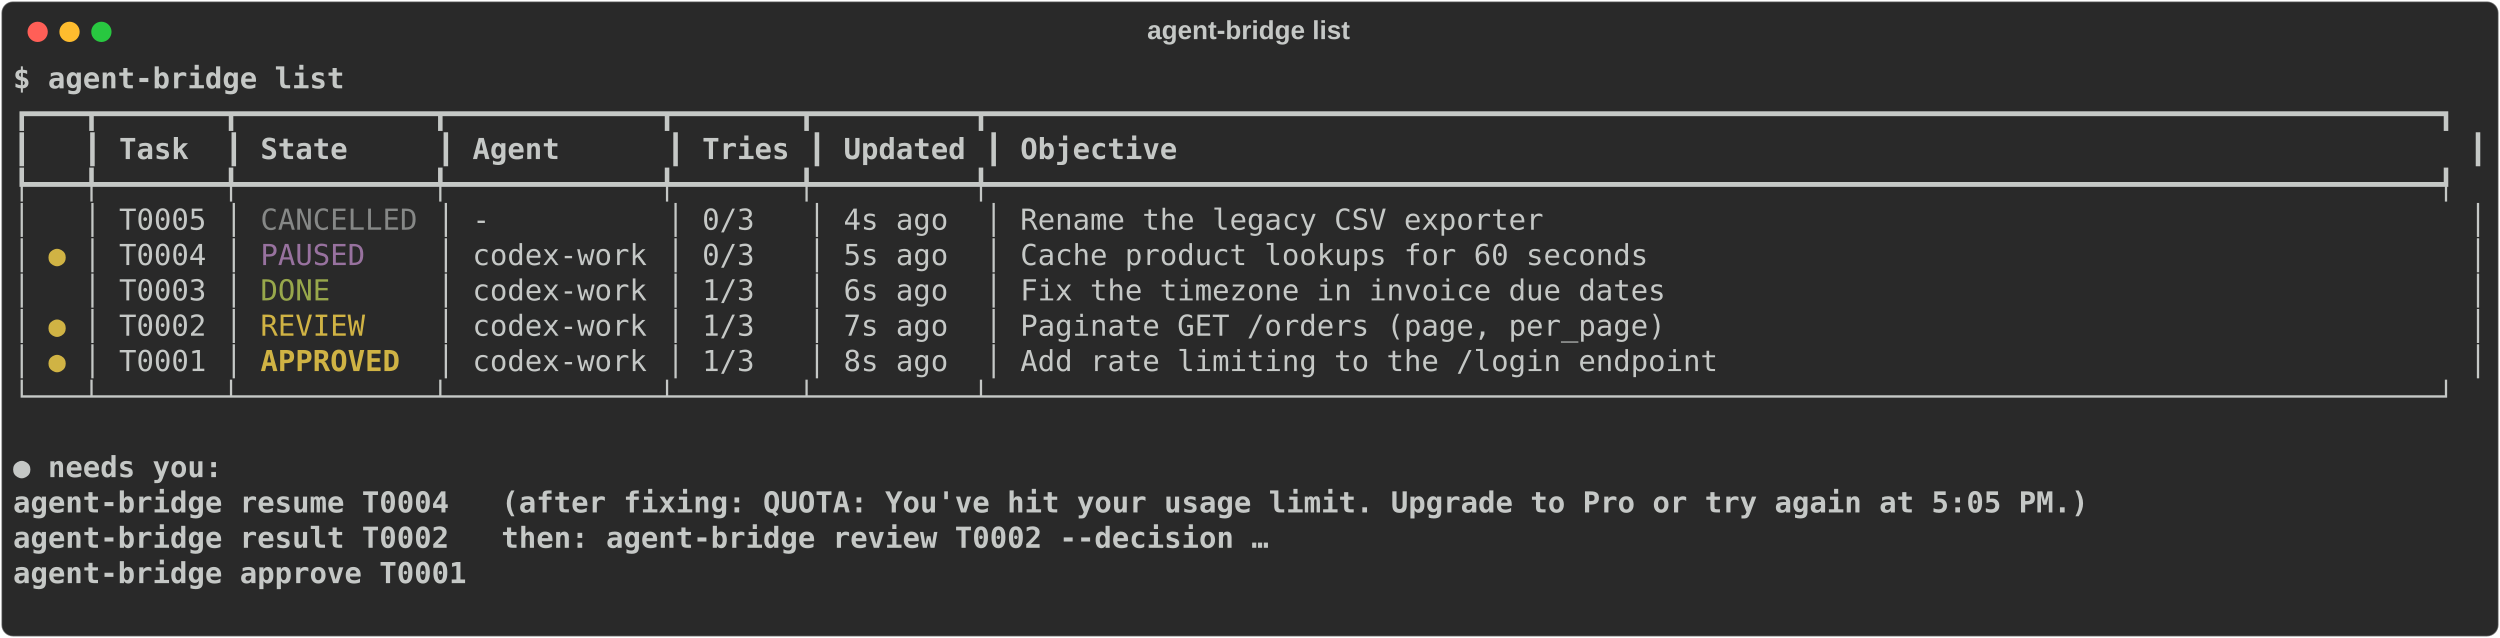
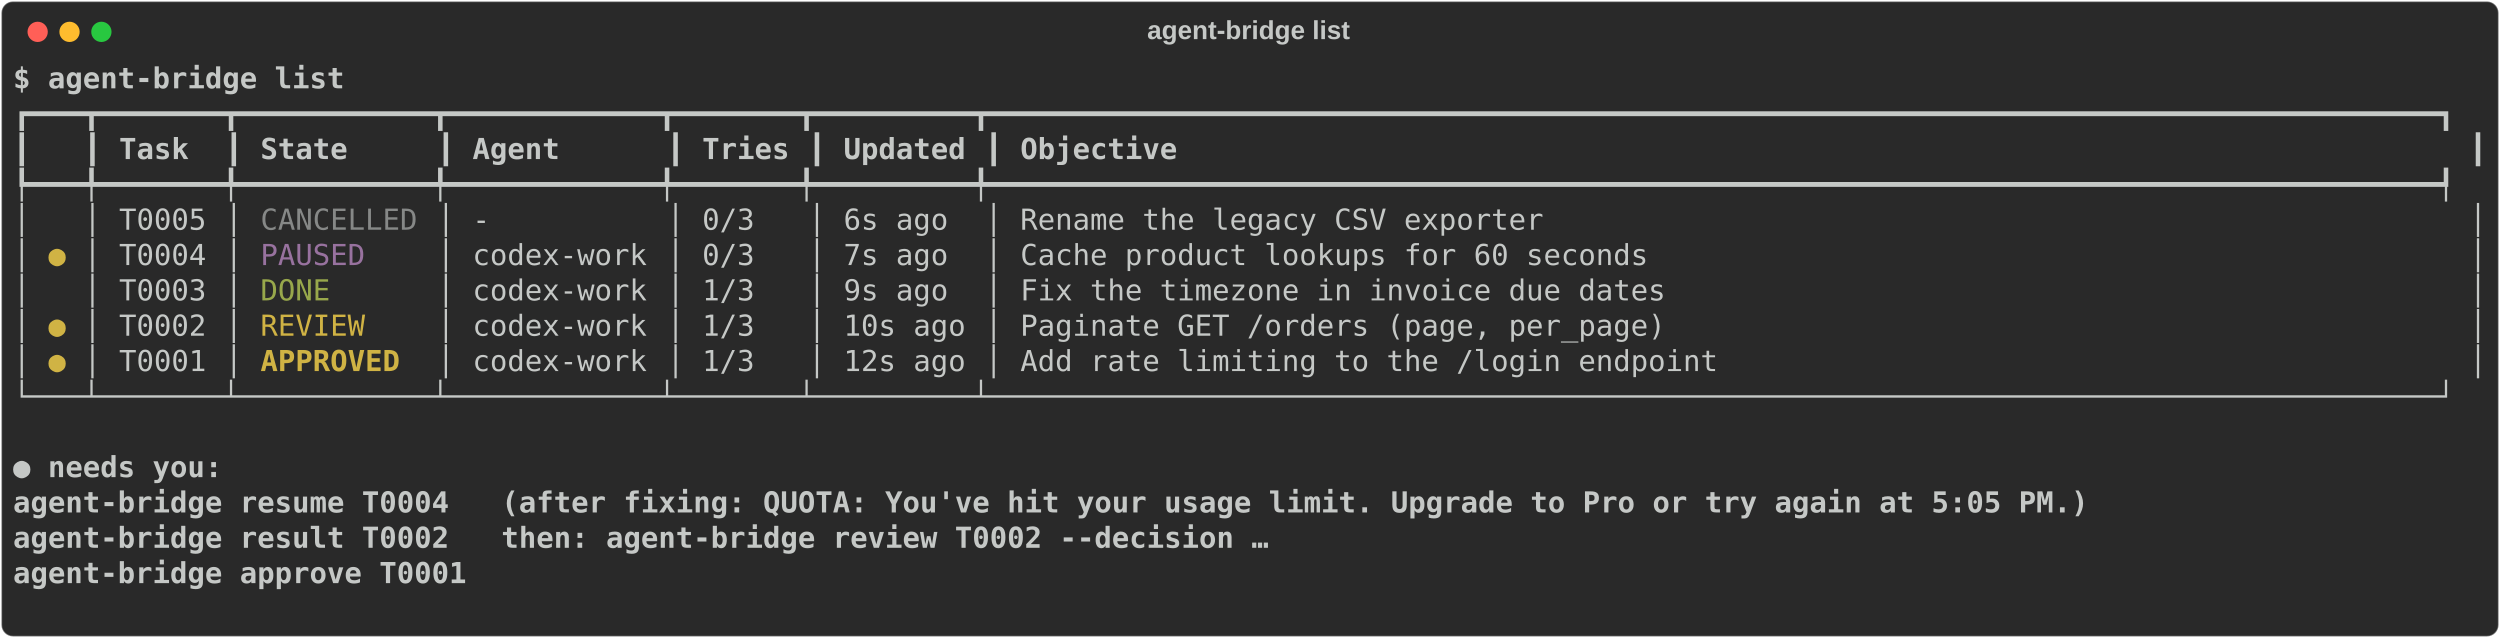
<svg xmlns="http://www.w3.org/2000/svg" class="rich-terminal" viewBox="0 0 1726 440.4">
  <style>

    @font-face {
        font-family: "Fira Code";
        src: local("FiraCode-Regular"),
                url("https://cdnjs.cloudflare.com/ajax/libs/firacode/6.2.0/woff2/FiraCode-Regular.woff2") format("woff2"),
                url("https://cdnjs.cloudflare.com/ajax/libs/firacode/6.2.0/woff/FiraCode-Regular.woff") format("woff");
        font-style: normal;
        font-weight: 400;
    }
    @font-face {
        font-family: "Fira Code";
        src: local("FiraCode-Bold"),
                url("https://cdnjs.cloudflare.com/ajax/libs/firacode/6.2.0/woff2/FiraCode-Bold.woff2") format("woff2"),
                url("https://cdnjs.cloudflare.com/ajax/libs/firacode/6.2.0/woff/FiraCode-Bold.woff") format("woff");
        font-style: bold;
        font-weight: 700;
    }

-     .terminal-3128093482-matrix {
+     .terminal-2462247750-matrix {
        font-family: Fira Code, monospace;
        font-size: 20px;
        line-height: 24.4px;
        font-variant-east-asian: full-width;
    }

-     .terminal-3128093482-title {
+     .terminal-2462247750-title {
        font-size: 18px;
        font-weight: bold;
        font-family: arial;
    }

-     .terminal-3128093482-r1 { fill: #c5c8c6;font-weight: bold }
- .terminal-3128093482-r2 { fill: #c5c8c6 }
- .terminal-3128093482-r3 { fill: #868887 }
- .terminal-3128093482-r4 { fill: #d0b344;font-weight: bold }
- .terminal-3128093482-r5 { fill: #98729f }
- .terminal-3128093482-r6 { fill: #98a84b }
- .terminal-3128093482-r7 { fill: #d0b344 }
+     .terminal-2462247750-r1 { fill: #c5c8c6;font-weight: bold }
+ .terminal-2462247750-r2 { fill: #c5c8c6 }
+ .terminal-2462247750-r3 { fill: #868887 }
+ .terminal-2462247750-r4 { fill: #d0b344;font-weight: bold }
+ .terminal-2462247750-r5 { fill: #98729f }
+ .terminal-2462247750-r6 { fill: #98a84b }
+ .terminal-2462247750-r7 { fill: #d0b344 }
    </style>
  <defs>
-     <clipPath id="terminal-3128093482-clip-terminal">
+     <clipPath id="terminal-2462247750-clip-terminal">
      <rect x="0" y="0" width="1707.0" height="389.4" />
    </clipPath>
-     <clipPath id="terminal-3128093482-line-0">
+     <clipPath id="terminal-2462247750-line-0">
      <rect x="0" y="1.5" width="1708" height="24.65" />
    </clipPath>
-     <clipPath id="terminal-3128093482-line-1">
+     <clipPath id="terminal-2462247750-line-1">
      <rect x="0" y="25.9" width="1708" height="24.65" />
    </clipPath>
-     <clipPath id="terminal-3128093482-line-2">
+     <clipPath id="terminal-2462247750-line-2">
      <rect x="0" y="50.3" width="1708" height="24.65" />
    </clipPath>
-     <clipPath id="terminal-3128093482-line-3">
+     <clipPath id="terminal-2462247750-line-3">
      <rect x="0" y="74.7" width="1708" height="24.65" />
    </clipPath>
-     <clipPath id="terminal-3128093482-line-4">
+     <clipPath id="terminal-2462247750-line-4">
      <rect x="0" y="99.1" width="1708" height="24.65" />
    </clipPath>
-     <clipPath id="terminal-3128093482-line-5">
+     <clipPath id="terminal-2462247750-line-5">
      <rect x="0" y="123.5" width="1708" height="24.65" />
    </clipPath>
-     <clipPath id="terminal-3128093482-line-6">
+     <clipPath id="terminal-2462247750-line-6">
      <rect x="0" y="147.9" width="1708" height="24.65" />
    </clipPath>
-     <clipPath id="terminal-3128093482-line-7">
+     <clipPath id="terminal-2462247750-line-7">
      <rect x="0" y="172.3" width="1708" height="24.65" />
    </clipPath>
-     <clipPath id="terminal-3128093482-line-8">
+     <clipPath id="terminal-2462247750-line-8">
      <rect x="0" y="196.7" width="1708" height="24.65" />
    </clipPath>
-     <clipPath id="terminal-3128093482-line-9">
+     <clipPath id="terminal-2462247750-line-9">
      <rect x="0" y="221.1" width="1708" height="24.65" />
    </clipPath>
-     <clipPath id="terminal-3128093482-line-10">
+     <clipPath id="terminal-2462247750-line-10">
      <rect x="0" y="245.5" width="1708" height="24.65" />
    </clipPath>
-     <clipPath id="terminal-3128093482-line-11">
+     <clipPath id="terminal-2462247750-line-11">
      <rect x="0" y="269.9" width="1708" height="24.65" />
    </clipPath>
-     <clipPath id="terminal-3128093482-line-12">
+     <clipPath id="terminal-2462247750-line-12">
      <rect x="0" y="294.3" width="1708" height="24.65" />
    </clipPath>
-     <clipPath id="terminal-3128093482-line-13">
+     <clipPath id="terminal-2462247750-line-13">
      <rect x="0" y="318.7" width="1708" height="24.65" />
    </clipPath>
-     <clipPath id="terminal-3128093482-line-14">
+     <clipPath id="terminal-2462247750-line-14">
      <rect x="0" y="343.1" width="1708" height="24.65" />
    </clipPath>
  </defs>
  <rect fill="#292929" stroke="rgba(255,255,255,0.35)" stroke-width="1" x="1" y="1" width="1724" height="438.4" rx="8" />
-   <text class="terminal-3128093482-title" fill="#c5c8c6" text-anchor="middle" x="862" y="27">agent-bridge list</text>
+   <text class="terminal-2462247750-title" fill="#c5c8c6" text-anchor="middle" x="862" y="27">agent-bridge list</text>
  <g transform="translate(26,22)">
    <circle cx="0" cy="0" r="7" fill="#ff5f57" />
    <circle cx="22" cy="0" r="7" fill="#febc2e" />
    <circle cx="44" cy="0" r="7" fill="#28c840" />
  </g>
-   <g transform="translate(9, 41)" clip-path="url(#terminal-3128093482-clip-terminal)">
-     <g class="terminal-3128093482-matrix">
-       <text class="terminal-3128093482-r1" x="0" y="20" textLength="231.8" clip-path="url(#terminal-3128093482-line-0)">$ agent-bridge list</text>
-       <text class="terminal-3128093482-r2" x="1708" y="20" textLength="12.2" clip-path="url(#terminal-3128093482-line-0)">
- </text>
-       <text class="terminal-3128093482-r2" x="0" y="44.4" textLength="1708" clip-path="url(#terminal-3128093482-line-1)">┏━━━┳━━━━━━━┳━━━━━━━━━━━┳━━━━━━━━━━━━┳━━━━━━━┳━━━━━━━━━┳━━━━━━━━━━━━━━━━━━━━━━━━━━━━━━━━━━━━━━━━━━━━━━━━━━━━━━━━━━━━━━━━━━━━━━━━━━━━━━━━━━━┓</text>
-       <text class="terminal-3128093482-r2" x="1708" y="44.4" textLength="12.2" clip-path="url(#terminal-3128093482-line-1)">
- </text>
-       <text class="terminal-3128093482-r2" x="0" y="68.8" textLength="12.2" clip-path="url(#terminal-3128093482-line-2)">┃</text>
-       <text class="terminal-3128093482-r2" x="48.8" y="68.8" textLength="12.2" clip-path="url(#terminal-3128093482-line-2)">┃</text>
-       <text class="terminal-3128093482-r1" x="73.2" y="68.8" textLength="61" clip-path="url(#terminal-3128093482-line-2)">Task </text>
-       <text class="terminal-3128093482-r2" x="146.4" y="68.8" textLength="12.2" clip-path="url(#terminal-3128093482-line-2)">┃</text>
-       <text class="terminal-3128093482-r1" x="170.8" y="68.8" textLength="109.8" clip-path="url(#terminal-3128093482-line-2)">State    </text>
-       <text class="terminal-3128093482-r2" x="292.8" y="68.8" textLength="12.2" clip-path="url(#terminal-3128093482-line-2)">┃</text>
-       <text class="terminal-3128093482-r1" x="317.2" y="68.8" textLength="122" clip-path="url(#terminal-3128093482-line-2)">Agent     </text>
-       <text class="terminal-3128093482-r2" x="451.4" y="68.8" textLength="12.2" clip-path="url(#terminal-3128093482-line-2)">┃</text>
-       <text class="terminal-3128093482-r1" x="475.8" y="68.8" textLength="61" clip-path="url(#terminal-3128093482-line-2)">Tries</text>
-       <text class="terminal-3128093482-r2" x="549" y="68.8" textLength="12.2" clip-path="url(#terminal-3128093482-line-2)">┃</text>
-       <text class="terminal-3128093482-r1" x="573.4" y="68.8" textLength="85.4" clip-path="url(#terminal-3128093482-line-2)">Updated</text>
-       <text class="terminal-3128093482-r2" x="671" y="68.8" textLength="12.2" clip-path="url(#terminal-3128093482-line-2)">┃</text>
-       <text class="terminal-3128093482-r1" x="695.4" y="68.8" textLength="988.2" clip-path="url(#terminal-3128093482-line-2)">Objective                                                                        </text>
-       <text class="terminal-3128093482-r2" x="1695.8" y="68.8" textLength="12.2" clip-path="url(#terminal-3128093482-line-2)">┃</text>
-       <text class="terminal-3128093482-r2" x="1708" y="68.8" textLength="12.2" clip-path="url(#terminal-3128093482-line-2)">
- </text>
-       <text class="terminal-3128093482-r2" x="0" y="93.2" textLength="1708" clip-path="url(#terminal-3128093482-line-3)">┡━━━╇━━━━━━━╇━━━━━━━━━━━╇━━━━━━━━━━━━╇━━━━━━━╇━━━━━━━━━╇━━━━━━━━━━━━━━━━━━━━━━━━━━━━━━━━━━━━━━━━━━━━━━━━━━━━━━━━━━━━━━━━━━━━━━━━━━━━━━━━━━━┩</text>
-       <text class="terminal-3128093482-r2" x="1708" y="93.2" textLength="12.2" clip-path="url(#terminal-3128093482-line-3)">
- </text>
-       <text class="terminal-3128093482-r2" x="0" y="117.6" textLength="12.2" clip-path="url(#terminal-3128093482-line-4)">│</text>
-       <text class="terminal-3128093482-r2" x="48.8" y="117.6" textLength="12.2" clip-path="url(#terminal-3128093482-line-4)">│</text>
-       <text class="terminal-3128093482-r2" x="73.2" y="117.6" textLength="61" clip-path="url(#terminal-3128093482-line-4)">T0005</text>
-       <text class="terminal-3128093482-r2" x="146.4" y="117.6" textLength="12.2" clip-path="url(#terminal-3128093482-line-4)">│</text>
-       <text class="terminal-3128093482-r3" x="170.8" y="117.6" textLength="109.8" clip-path="url(#terminal-3128093482-line-4)">CANCELLED</text>
-       <text class="terminal-3128093482-r2" x="292.8" y="117.6" textLength="12.2" clip-path="url(#terminal-3128093482-line-4)">│</text>
-       <text class="terminal-3128093482-r2" x="317.2" y="117.6" textLength="122" clip-path="url(#terminal-3128093482-line-4)">-         </text>
-       <text class="terminal-3128093482-r2" x="451.4" y="117.6" textLength="12.2" clip-path="url(#terminal-3128093482-line-4)">│</text>
-       <text class="terminal-3128093482-r2" x="475.8" y="117.6" textLength="61" clip-path="url(#terminal-3128093482-line-4)">0/3  </text>
-       <text class="terminal-3128093482-r2" x="549" y="117.6" textLength="12.2" clip-path="url(#terminal-3128093482-line-4)">│</text>
-       <text class="terminal-3128093482-r2" x="573.4" y="117.6" textLength="85.4" clip-path="url(#terminal-3128093482-line-4)">4s ago </text>
-       <text class="terminal-3128093482-r2" x="671" y="117.6" textLength="12.2" clip-path="url(#terminal-3128093482-line-4)">│</text>
-       <text class="terminal-3128093482-r2" x="695.4" y="117.6" textLength="988.2" clip-path="url(#terminal-3128093482-line-4)">Rename the legacy CSV exporter                                                   </text>
-       <text class="terminal-3128093482-r2" x="1695.8" y="117.6" textLength="12.2" clip-path="url(#terminal-3128093482-line-4)">│</text>
-       <text class="terminal-3128093482-r2" x="1708" y="117.6" textLength="12.2" clip-path="url(#terminal-3128093482-line-4)">
- </text>
-       <text class="terminal-3128093482-r2" x="0" y="142" textLength="12.2" clip-path="url(#terminal-3128093482-line-5)">│</text>
-       <text class="terminal-3128093482-r4" x="24.4" y="142" textLength="12.2" clip-path="url(#terminal-3128093482-line-5)">●</text>
-       <text class="terminal-3128093482-r2" x="48.8" y="142" textLength="12.2" clip-path="url(#terminal-3128093482-line-5)">│</text>
-       <text class="terminal-3128093482-r2" x="73.2" y="142" textLength="61" clip-path="url(#terminal-3128093482-line-5)">T0004</text>
-       <text class="terminal-3128093482-r2" x="146.4" y="142" textLength="12.2" clip-path="url(#terminal-3128093482-line-5)">│</text>
-       <text class="terminal-3128093482-r5" x="170.8" y="142" textLength="109.8" clip-path="url(#terminal-3128093482-line-5)">PAUSED   </text>
-       <text class="terminal-3128093482-r2" x="292.8" y="142" textLength="12.2" clip-path="url(#terminal-3128093482-line-5)">│</text>
-       <text class="terminal-3128093482-r2" x="317.2" y="142" textLength="122" clip-path="url(#terminal-3128093482-line-5)">codex-work</text>
-       <text class="terminal-3128093482-r2" x="451.4" y="142" textLength="12.2" clip-path="url(#terminal-3128093482-line-5)">│</text>
-       <text class="terminal-3128093482-r2" x="475.8" y="142" textLength="61" clip-path="url(#terminal-3128093482-line-5)">0/3  </text>
-       <text class="terminal-3128093482-r2" x="549" y="142" textLength="12.2" clip-path="url(#terminal-3128093482-line-5)">│</text>
-       <text class="terminal-3128093482-r2" x="573.4" y="142" textLength="85.4" clip-path="url(#terminal-3128093482-line-5)">5s ago </text>
-       <text class="terminal-3128093482-r2" x="671" y="142" textLength="12.2" clip-path="url(#terminal-3128093482-line-5)">│</text>
-       <text class="terminal-3128093482-r2" x="695.4" y="142" textLength="988.2" clip-path="url(#terminal-3128093482-line-5)">Cache product lookups for 60 seconds                                             </text>
-       <text class="terminal-3128093482-r2" x="1695.8" y="142" textLength="12.2" clip-path="url(#terminal-3128093482-line-5)">│</text>
-       <text class="terminal-3128093482-r2" x="1708" y="142" textLength="12.2" clip-path="url(#terminal-3128093482-line-5)">
- </text>
-       <text class="terminal-3128093482-r2" x="0" y="166.4" textLength="12.2" clip-path="url(#terminal-3128093482-line-6)">│</text>
-       <text class="terminal-3128093482-r2" x="48.8" y="166.4" textLength="12.2" clip-path="url(#terminal-3128093482-line-6)">│</text>
-       <text class="terminal-3128093482-r2" x="73.2" y="166.4" textLength="61" clip-path="url(#terminal-3128093482-line-6)">T0003</text>
-       <text class="terminal-3128093482-r2" x="146.4" y="166.4" textLength="12.2" clip-path="url(#terminal-3128093482-line-6)">│</text>
-       <text class="terminal-3128093482-r6" x="170.8" y="166.4" textLength="109.8" clip-path="url(#terminal-3128093482-line-6)">DONE     </text>
-       <text class="terminal-3128093482-r2" x="292.8" y="166.4" textLength="12.2" clip-path="url(#terminal-3128093482-line-6)">│</text>
-       <text class="terminal-3128093482-r2" x="317.2" y="166.4" textLength="122" clip-path="url(#terminal-3128093482-line-6)">codex-work</text>
-       <text class="terminal-3128093482-r2" x="451.4" y="166.4" textLength="12.2" clip-path="url(#terminal-3128093482-line-6)">│</text>
-       <text class="terminal-3128093482-r2" x="475.8" y="166.4" textLength="61" clip-path="url(#terminal-3128093482-line-6)">1/3  </text>
-       <text class="terminal-3128093482-r2" x="549" y="166.4" textLength="12.2" clip-path="url(#terminal-3128093482-line-6)">│</text>
-       <text class="terminal-3128093482-r2" x="573.4" y="166.4" textLength="85.4" clip-path="url(#terminal-3128093482-line-6)">6s ago </text>
-       <text class="terminal-3128093482-r2" x="671" y="166.4" textLength="12.2" clip-path="url(#terminal-3128093482-line-6)">│</text>
-       <text class="terminal-3128093482-r2" x="695.4" y="166.4" textLength="988.2" clip-path="url(#terminal-3128093482-line-6)">Fix the timezone in invoice due dates                                            </text>
-       <text class="terminal-3128093482-r2" x="1695.8" y="166.4" textLength="12.2" clip-path="url(#terminal-3128093482-line-6)">│</text>
-       <text class="terminal-3128093482-r2" x="1708" y="166.4" textLength="12.2" clip-path="url(#terminal-3128093482-line-6)">
- </text>
-       <text class="terminal-3128093482-r2" x="0" y="190.8" textLength="12.2" clip-path="url(#terminal-3128093482-line-7)">│</text>
-       <text class="terminal-3128093482-r4" x="24.4" y="190.8" textLength="12.2" clip-path="url(#terminal-3128093482-line-7)">●</text>
-       <text class="terminal-3128093482-r2" x="48.8" y="190.8" textLength="12.2" clip-path="url(#terminal-3128093482-line-7)">│</text>
-       <text class="terminal-3128093482-r2" x="73.2" y="190.8" textLength="61" clip-path="url(#terminal-3128093482-line-7)">T0002</text>
-       <text class="terminal-3128093482-r2" x="146.4" y="190.8" textLength="12.2" clip-path="url(#terminal-3128093482-line-7)">│</text>
-       <text class="terminal-3128093482-r7" x="170.8" y="190.8" textLength="109.8" clip-path="url(#terminal-3128093482-line-7)">REVIEW   </text>
-       <text class="terminal-3128093482-r2" x="292.8" y="190.8" textLength="12.2" clip-path="url(#terminal-3128093482-line-7)">│</text>
-       <text class="terminal-3128093482-r2" x="317.2" y="190.8" textLength="122" clip-path="url(#terminal-3128093482-line-7)">codex-work</text>
-       <text class="terminal-3128093482-r2" x="451.4" y="190.8" textLength="12.2" clip-path="url(#terminal-3128093482-line-7)">│</text>
-       <text class="terminal-3128093482-r2" x="475.8" y="190.8" textLength="61" clip-path="url(#terminal-3128093482-line-7)">1/3  </text>
-       <text class="terminal-3128093482-r2" x="549" y="190.8" textLength="12.2" clip-path="url(#terminal-3128093482-line-7)">│</text>
-       <text class="terminal-3128093482-r2" x="573.4" y="190.8" textLength="85.4" clip-path="url(#terminal-3128093482-line-7)">7s ago </text>
-       <text class="terminal-3128093482-r2" x="671" y="190.8" textLength="12.2" clip-path="url(#terminal-3128093482-line-7)">│</text>
-       <text class="terminal-3128093482-r2" x="695.4" y="190.8" textLength="988.2" clip-path="url(#terminal-3128093482-line-7)">Paginate GET /orders (page, per_page)                                            </text>
-       <text class="terminal-3128093482-r2" x="1695.8" y="190.8" textLength="12.2" clip-path="url(#terminal-3128093482-line-7)">│</text>
-       <text class="terminal-3128093482-r2" x="1708" y="190.8" textLength="12.2" clip-path="url(#terminal-3128093482-line-7)">
- </text>
-       <text class="terminal-3128093482-r2" x="0" y="215.2" textLength="12.2" clip-path="url(#terminal-3128093482-line-8)">│</text>
-       <text class="terminal-3128093482-r4" x="24.4" y="215.2" textLength="12.2" clip-path="url(#terminal-3128093482-line-8)">●</text>
-       <text class="terminal-3128093482-r2" x="48.8" y="215.2" textLength="12.2" clip-path="url(#terminal-3128093482-line-8)">│</text>
-       <text class="terminal-3128093482-r2" x="73.2" y="215.2" textLength="61" clip-path="url(#terminal-3128093482-line-8)">T0001</text>
-       <text class="terminal-3128093482-r2" x="146.4" y="215.2" textLength="12.2" clip-path="url(#terminal-3128093482-line-8)">│</text>
-       <text class="terminal-3128093482-r4" x="170.8" y="215.2" textLength="109.8" clip-path="url(#terminal-3128093482-line-8)">APPROVED </text>
-       <text class="terminal-3128093482-r2" x="292.8" y="215.2" textLength="12.2" clip-path="url(#terminal-3128093482-line-8)">│</text>
-       <text class="terminal-3128093482-r2" x="317.2" y="215.2" textLength="122" clip-path="url(#terminal-3128093482-line-8)">codex-work</text>
-       <text class="terminal-3128093482-r2" x="451.4" y="215.2" textLength="12.2" clip-path="url(#terminal-3128093482-line-8)">│</text>
-       <text class="terminal-3128093482-r2" x="475.8" y="215.2" textLength="61" clip-path="url(#terminal-3128093482-line-8)">1/3  </text>
-       <text class="terminal-3128093482-r2" x="549" y="215.2" textLength="12.2" clip-path="url(#terminal-3128093482-line-8)">│</text>
-       <text class="terminal-3128093482-r2" x="573.4" y="215.2" textLength="85.4" clip-path="url(#terminal-3128093482-line-8)">8s ago </text>
-       <text class="terminal-3128093482-r2" x="671" y="215.2" textLength="12.2" clip-path="url(#terminal-3128093482-line-8)">│</text>
-       <text class="terminal-3128093482-r2" x="695.4" y="215.2" textLength="988.2" clip-path="url(#terminal-3128093482-line-8)">Add rate limiting to the /login endpoint                                         </text>
-       <text class="terminal-3128093482-r2" x="1695.8" y="215.2" textLength="12.2" clip-path="url(#terminal-3128093482-line-8)">│</text>
-       <text class="terminal-3128093482-r2" x="1708" y="215.2" textLength="12.2" clip-path="url(#terminal-3128093482-line-8)">
- </text>
-       <text class="terminal-3128093482-r2" x="0" y="239.6" textLength="1708" clip-path="url(#terminal-3128093482-line-9)">└───┴───────┴───────────┴────────────┴───────┴─────────┴───────────────────────────────────────────────────────────────────────────────────┘</text>
-       <text class="terminal-3128093482-r2" x="1708" y="239.6" textLength="12.2" clip-path="url(#terminal-3128093482-line-9)">
- </text>
-       <text class="terminal-3128093482-r2" x="1708" y="264" textLength="12.2" clip-path="url(#terminal-3128093482-line-10)">
- </text>
-       <text class="terminal-3128093482-r1" x="0" y="288.4" textLength="146.4" clip-path="url(#terminal-3128093482-line-11)">● needs you:</text>
-       <text class="terminal-3128093482-r2" x="1708" y="288.4" textLength="12.2" clip-path="url(#terminal-3128093482-line-11)">
- </text>
-       <text class="terminal-3128093482-r1" x="0" y="312.8" textLength="1476.2" clip-path="url(#terminal-3128093482-line-12)">  agent-bridge resume T0004   (after fixing: QUOTA: You've hit your usage limit. Upgrade to Pro or try again at 5:05 PM.)</text>
-       <text class="terminal-3128093482-r2" x="1708" y="312.8" textLength="12.2" clip-path="url(#terminal-3128093482-line-12)">
- </text>
-       <text class="terminal-3128093482-r1" x="0" y="337.2" textLength="902.8" clip-path="url(#terminal-3128093482-line-13)">  agent-bridge result T0002   then: agent-bridge review T0002 --decision …</text>
-       <text class="terminal-3128093482-r2" x="1708" y="337.2" textLength="12.2" clip-path="url(#terminal-3128093482-line-13)">
- </text>
-       <text class="terminal-3128093482-r1" x="0" y="361.6" textLength="341.6" clip-path="url(#terminal-3128093482-line-14)">  agent-bridge approve T0001</text>
-       <text class="terminal-3128093482-r2" x="1708" y="361.6" textLength="12.2" clip-path="url(#terminal-3128093482-line-14)">
- </text>
-       <text class="terminal-3128093482-r2" x="1708" y="386" textLength="12.2" clip-path="url(#terminal-3128093482-line-15)">
+   <g transform="translate(9, 41)" clip-path="url(#terminal-2462247750-clip-terminal)">
+     <g class="terminal-2462247750-matrix">
+       <text class="terminal-2462247750-r1" x="0" y="20" textLength="231.8" clip-path="url(#terminal-2462247750-line-0)">$ agent-bridge list</text>
+       <text class="terminal-2462247750-r2" x="1708" y="20" textLength="12.2" clip-path="url(#terminal-2462247750-line-0)">
+ </text>
+       <text class="terminal-2462247750-r2" x="0" y="44.4" textLength="1708" clip-path="url(#terminal-2462247750-line-1)">┏━━━┳━━━━━━━┳━━━━━━━━━━━┳━━━━━━━━━━━━┳━━━━━━━┳━━━━━━━━━┳━━━━━━━━━━━━━━━━━━━━━━━━━━━━━━━━━━━━━━━━━━━━━━━━━━━━━━━━━━━━━━━━━━━━━━━━━━━━━━━━━━━┓</text>
+       <text class="terminal-2462247750-r2" x="1708" y="44.4" textLength="12.2" clip-path="url(#terminal-2462247750-line-1)">
+ </text>
+       <text class="terminal-2462247750-r2" x="0" y="68.8" textLength="12.2" clip-path="url(#terminal-2462247750-line-2)">┃</text>
+       <text class="terminal-2462247750-r2" x="48.8" y="68.8" textLength="12.2" clip-path="url(#terminal-2462247750-line-2)">┃</text>
+       <text class="terminal-2462247750-r1" x="73.2" y="68.8" textLength="61" clip-path="url(#terminal-2462247750-line-2)">Task </text>
+       <text class="terminal-2462247750-r2" x="146.4" y="68.8" textLength="12.2" clip-path="url(#terminal-2462247750-line-2)">┃</text>
+       <text class="terminal-2462247750-r1" x="170.8" y="68.8" textLength="109.8" clip-path="url(#terminal-2462247750-line-2)">State    </text>
+       <text class="terminal-2462247750-r2" x="292.8" y="68.8" textLength="12.2" clip-path="url(#terminal-2462247750-line-2)">┃</text>
+       <text class="terminal-2462247750-r1" x="317.2" y="68.8" textLength="122" clip-path="url(#terminal-2462247750-line-2)">Agent     </text>
+       <text class="terminal-2462247750-r2" x="451.4" y="68.8" textLength="12.2" clip-path="url(#terminal-2462247750-line-2)">┃</text>
+       <text class="terminal-2462247750-r1" x="475.8" y="68.8" textLength="61" clip-path="url(#terminal-2462247750-line-2)">Tries</text>
+       <text class="terminal-2462247750-r2" x="549" y="68.8" textLength="12.2" clip-path="url(#terminal-2462247750-line-2)">┃</text>
+       <text class="terminal-2462247750-r1" x="573.4" y="68.8" textLength="85.4" clip-path="url(#terminal-2462247750-line-2)">Updated</text>
+       <text class="terminal-2462247750-r2" x="671" y="68.8" textLength="12.2" clip-path="url(#terminal-2462247750-line-2)">┃</text>
+       <text class="terminal-2462247750-r1" x="695.4" y="68.8" textLength="988.2" clip-path="url(#terminal-2462247750-line-2)">Objective                                                                        </text>
+       <text class="terminal-2462247750-r2" x="1695.8" y="68.8" textLength="12.2" clip-path="url(#terminal-2462247750-line-2)">┃</text>
+       <text class="terminal-2462247750-r2" x="1708" y="68.8" textLength="12.2" clip-path="url(#terminal-2462247750-line-2)">
+ </text>
+       <text class="terminal-2462247750-r2" x="0" y="93.2" textLength="1708" clip-path="url(#terminal-2462247750-line-3)">┡━━━╇━━━━━━━╇━━━━━━━━━━━╇━━━━━━━━━━━━╇━━━━━━━╇━━━━━━━━━╇━━━━━━━━━━━━━━━━━━━━━━━━━━━━━━━━━━━━━━━━━━━━━━━━━━━━━━━━━━━━━━━━━━━━━━━━━━━━━━━━━━━┩</text>
+       <text class="terminal-2462247750-r2" x="1708" y="93.2" textLength="12.2" clip-path="url(#terminal-2462247750-line-3)">
+ </text>
+       <text class="terminal-2462247750-r2" x="0" y="117.6" textLength="12.2" clip-path="url(#terminal-2462247750-line-4)">│</text>
+       <text class="terminal-2462247750-r2" x="48.8" y="117.6" textLength="12.2" clip-path="url(#terminal-2462247750-line-4)">│</text>
+       <text class="terminal-2462247750-r2" x="73.2" y="117.6" textLength="61" clip-path="url(#terminal-2462247750-line-4)">T0005</text>
+       <text class="terminal-2462247750-r2" x="146.4" y="117.6" textLength="12.2" clip-path="url(#terminal-2462247750-line-4)">│</text>
+       <text class="terminal-2462247750-r3" x="170.8" y="117.6" textLength="109.8" clip-path="url(#terminal-2462247750-line-4)">CANCELLED</text>
+       <text class="terminal-2462247750-r2" x="292.8" y="117.6" textLength="12.2" clip-path="url(#terminal-2462247750-line-4)">│</text>
+       <text class="terminal-2462247750-r2" x="317.2" y="117.6" textLength="122" clip-path="url(#terminal-2462247750-line-4)">-         </text>
+       <text class="terminal-2462247750-r2" x="451.4" y="117.6" textLength="12.2" clip-path="url(#terminal-2462247750-line-4)">│</text>
+       <text class="terminal-2462247750-r2" x="475.8" y="117.6" textLength="61" clip-path="url(#terminal-2462247750-line-4)">0/3  </text>
+       <text class="terminal-2462247750-r2" x="549" y="117.6" textLength="12.2" clip-path="url(#terminal-2462247750-line-4)">│</text>
+       <text class="terminal-2462247750-r2" x="573.4" y="117.6" textLength="85.4" clip-path="url(#terminal-2462247750-line-4)">6s ago </text>
+       <text class="terminal-2462247750-r2" x="671" y="117.6" textLength="12.2" clip-path="url(#terminal-2462247750-line-4)">│</text>
+       <text class="terminal-2462247750-r2" x="695.4" y="117.6" textLength="988.2" clip-path="url(#terminal-2462247750-line-4)">Rename the legacy CSV exporter                                                   </text>
+       <text class="terminal-2462247750-r2" x="1695.8" y="117.6" textLength="12.2" clip-path="url(#terminal-2462247750-line-4)">│</text>
+       <text class="terminal-2462247750-r2" x="1708" y="117.6" textLength="12.2" clip-path="url(#terminal-2462247750-line-4)">
+ </text>
+       <text class="terminal-2462247750-r2" x="0" y="142" textLength="12.2" clip-path="url(#terminal-2462247750-line-5)">│</text>
+       <text class="terminal-2462247750-r4" x="24.4" y="142" textLength="12.2" clip-path="url(#terminal-2462247750-line-5)">●</text>
+       <text class="terminal-2462247750-r2" x="48.8" y="142" textLength="12.2" clip-path="url(#terminal-2462247750-line-5)">│</text>
+       <text class="terminal-2462247750-r2" x="73.2" y="142" textLength="61" clip-path="url(#terminal-2462247750-line-5)">T0004</text>
+       <text class="terminal-2462247750-r2" x="146.4" y="142" textLength="12.2" clip-path="url(#terminal-2462247750-line-5)">│</text>
+       <text class="terminal-2462247750-r5" x="170.8" y="142" textLength="109.8" clip-path="url(#terminal-2462247750-line-5)">PAUSED   </text>
+       <text class="terminal-2462247750-r2" x="292.8" y="142" textLength="12.2" clip-path="url(#terminal-2462247750-line-5)">│</text>
+       <text class="terminal-2462247750-r2" x="317.2" y="142" textLength="122" clip-path="url(#terminal-2462247750-line-5)">codex-work</text>
+       <text class="terminal-2462247750-r2" x="451.4" y="142" textLength="12.2" clip-path="url(#terminal-2462247750-line-5)">│</text>
+       <text class="terminal-2462247750-r2" x="475.8" y="142" textLength="61" clip-path="url(#terminal-2462247750-line-5)">0/3  </text>
+       <text class="terminal-2462247750-r2" x="549" y="142" textLength="12.2" clip-path="url(#terminal-2462247750-line-5)">│</text>
+       <text class="terminal-2462247750-r2" x="573.4" y="142" textLength="85.4" clip-path="url(#terminal-2462247750-line-5)">7s ago </text>
+       <text class="terminal-2462247750-r2" x="671" y="142" textLength="12.2" clip-path="url(#terminal-2462247750-line-5)">│</text>
+       <text class="terminal-2462247750-r2" x="695.4" y="142" textLength="988.2" clip-path="url(#terminal-2462247750-line-5)">Cache product lookups for 60 seconds                                             </text>
+       <text class="terminal-2462247750-r2" x="1695.8" y="142" textLength="12.2" clip-path="url(#terminal-2462247750-line-5)">│</text>
+       <text class="terminal-2462247750-r2" x="1708" y="142" textLength="12.2" clip-path="url(#terminal-2462247750-line-5)">
+ </text>
+       <text class="terminal-2462247750-r2" x="0" y="166.4" textLength="12.2" clip-path="url(#terminal-2462247750-line-6)">│</text>
+       <text class="terminal-2462247750-r2" x="48.8" y="166.4" textLength="12.2" clip-path="url(#terminal-2462247750-line-6)">│</text>
+       <text class="terminal-2462247750-r2" x="73.2" y="166.4" textLength="61" clip-path="url(#terminal-2462247750-line-6)">T0003</text>
+       <text class="terminal-2462247750-r2" x="146.4" y="166.4" textLength="12.2" clip-path="url(#terminal-2462247750-line-6)">│</text>
+       <text class="terminal-2462247750-r6" x="170.8" y="166.4" textLength="109.8" clip-path="url(#terminal-2462247750-line-6)">DONE     </text>
+       <text class="terminal-2462247750-r2" x="292.8" y="166.4" textLength="12.2" clip-path="url(#terminal-2462247750-line-6)">│</text>
+       <text class="terminal-2462247750-r2" x="317.2" y="166.4" textLength="122" clip-path="url(#terminal-2462247750-line-6)">codex-work</text>
+       <text class="terminal-2462247750-r2" x="451.4" y="166.4" textLength="12.2" clip-path="url(#terminal-2462247750-line-6)">│</text>
+       <text class="terminal-2462247750-r2" x="475.8" y="166.4" textLength="61" clip-path="url(#terminal-2462247750-line-6)">1/3  </text>
+       <text class="terminal-2462247750-r2" x="549" y="166.4" textLength="12.2" clip-path="url(#terminal-2462247750-line-6)">│</text>
+       <text class="terminal-2462247750-r2" x="573.4" y="166.4" textLength="85.4" clip-path="url(#terminal-2462247750-line-6)">9s ago </text>
+       <text class="terminal-2462247750-r2" x="671" y="166.4" textLength="12.2" clip-path="url(#terminal-2462247750-line-6)">│</text>
+       <text class="terminal-2462247750-r2" x="695.4" y="166.4" textLength="988.2" clip-path="url(#terminal-2462247750-line-6)">Fix the timezone in invoice due dates                                            </text>
+       <text class="terminal-2462247750-r2" x="1695.8" y="166.4" textLength="12.2" clip-path="url(#terminal-2462247750-line-6)">│</text>
+       <text class="terminal-2462247750-r2" x="1708" y="166.4" textLength="12.2" clip-path="url(#terminal-2462247750-line-6)">
+ </text>
+       <text class="terminal-2462247750-r2" x="0" y="190.8" textLength="12.2" clip-path="url(#terminal-2462247750-line-7)">│</text>
+       <text class="terminal-2462247750-r4" x="24.4" y="190.8" textLength="12.2" clip-path="url(#terminal-2462247750-line-7)">●</text>
+       <text class="terminal-2462247750-r2" x="48.8" y="190.8" textLength="12.2" clip-path="url(#terminal-2462247750-line-7)">│</text>
+       <text class="terminal-2462247750-r2" x="73.2" y="190.8" textLength="61" clip-path="url(#terminal-2462247750-line-7)">T0002</text>
+       <text class="terminal-2462247750-r2" x="146.4" y="190.8" textLength="12.2" clip-path="url(#terminal-2462247750-line-7)">│</text>
+       <text class="terminal-2462247750-r7" x="170.8" y="190.8" textLength="109.8" clip-path="url(#terminal-2462247750-line-7)">REVIEW   </text>
+       <text class="terminal-2462247750-r2" x="292.8" y="190.8" textLength="12.2" clip-path="url(#terminal-2462247750-line-7)">│</text>
+       <text class="terminal-2462247750-r2" x="317.2" y="190.8" textLength="122" clip-path="url(#terminal-2462247750-line-7)">codex-work</text>
+       <text class="terminal-2462247750-r2" x="451.4" y="190.8" textLength="12.2" clip-path="url(#terminal-2462247750-line-7)">│</text>
+       <text class="terminal-2462247750-r2" x="475.8" y="190.8" textLength="61" clip-path="url(#terminal-2462247750-line-7)">1/3  </text>
+       <text class="terminal-2462247750-r2" x="549" y="190.8" textLength="12.2" clip-path="url(#terminal-2462247750-line-7)">│</text>
+       <text class="terminal-2462247750-r2" x="573.4" y="190.8" textLength="85.4" clip-path="url(#terminal-2462247750-line-7)">10s ago</text>
+       <text class="terminal-2462247750-r2" x="671" y="190.8" textLength="12.2" clip-path="url(#terminal-2462247750-line-7)">│</text>
+       <text class="terminal-2462247750-r2" x="695.4" y="190.8" textLength="988.2" clip-path="url(#terminal-2462247750-line-7)">Paginate GET /orders (page, per_page)                                            </text>
+       <text class="terminal-2462247750-r2" x="1695.8" y="190.8" textLength="12.2" clip-path="url(#terminal-2462247750-line-7)">│</text>
+       <text class="terminal-2462247750-r2" x="1708" y="190.8" textLength="12.2" clip-path="url(#terminal-2462247750-line-7)">
+ </text>
+       <text class="terminal-2462247750-r2" x="0" y="215.2" textLength="12.2" clip-path="url(#terminal-2462247750-line-8)">│</text>
+       <text class="terminal-2462247750-r4" x="24.4" y="215.2" textLength="12.2" clip-path="url(#terminal-2462247750-line-8)">●</text>
+       <text class="terminal-2462247750-r2" x="48.8" y="215.2" textLength="12.2" clip-path="url(#terminal-2462247750-line-8)">│</text>
+       <text class="terminal-2462247750-r2" x="73.2" y="215.2" textLength="61" clip-path="url(#terminal-2462247750-line-8)">T0001</text>
+       <text class="terminal-2462247750-r2" x="146.4" y="215.2" textLength="12.2" clip-path="url(#terminal-2462247750-line-8)">│</text>
+       <text class="terminal-2462247750-r4" x="170.8" y="215.2" textLength="109.8" clip-path="url(#terminal-2462247750-line-8)">APPROVED </text>
+       <text class="terminal-2462247750-r2" x="292.8" y="215.2" textLength="12.2" clip-path="url(#terminal-2462247750-line-8)">│</text>
+       <text class="terminal-2462247750-r2" x="317.2" y="215.2" textLength="122" clip-path="url(#terminal-2462247750-line-8)">codex-work</text>
+       <text class="terminal-2462247750-r2" x="451.4" y="215.2" textLength="12.2" clip-path="url(#terminal-2462247750-line-8)">│</text>
+       <text class="terminal-2462247750-r2" x="475.8" y="215.2" textLength="61" clip-path="url(#terminal-2462247750-line-8)">1/3  </text>
+       <text class="terminal-2462247750-r2" x="549" y="215.2" textLength="12.2" clip-path="url(#terminal-2462247750-line-8)">│</text>
+       <text class="terminal-2462247750-r2" x="573.4" y="215.2" textLength="85.4" clip-path="url(#terminal-2462247750-line-8)">12s ago</text>
+       <text class="terminal-2462247750-r2" x="671" y="215.2" textLength="12.2" clip-path="url(#terminal-2462247750-line-8)">│</text>
+       <text class="terminal-2462247750-r2" x="695.4" y="215.2" textLength="988.2" clip-path="url(#terminal-2462247750-line-8)">Add rate limiting to the /login endpoint                                         </text>
+       <text class="terminal-2462247750-r2" x="1695.8" y="215.2" textLength="12.2" clip-path="url(#terminal-2462247750-line-8)">│</text>
+       <text class="terminal-2462247750-r2" x="1708" y="215.2" textLength="12.2" clip-path="url(#terminal-2462247750-line-8)">
+ </text>
+       <text class="terminal-2462247750-r2" x="0" y="239.6" textLength="1708" clip-path="url(#terminal-2462247750-line-9)">└───┴───────┴───────────┴────────────┴───────┴─────────┴───────────────────────────────────────────────────────────────────────────────────┘</text>
+       <text class="terminal-2462247750-r2" x="1708" y="239.6" textLength="12.2" clip-path="url(#terminal-2462247750-line-9)">
+ </text>
+       <text class="terminal-2462247750-r2" x="1708" y="264" textLength="12.2" clip-path="url(#terminal-2462247750-line-10)">
+ </text>
+       <text class="terminal-2462247750-r1" x="0" y="288.4" textLength="146.4" clip-path="url(#terminal-2462247750-line-11)">● needs you:</text>
+       <text class="terminal-2462247750-r2" x="1708" y="288.4" textLength="12.2" clip-path="url(#terminal-2462247750-line-11)">
+ </text>
+       <text class="terminal-2462247750-r1" x="0" y="312.8" textLength="1476.2" clip-path="url(#terminal-2462247750-line-12)">  agent-bridge resume T0004   (after fixing: QUOTA: You've hit your usage limit. Upgrade to Pro or try again at 5:05 PM.)</text>
+       <text class="terminal-2462247750-r2" x="1708" y="312.8" textLength="12.2" clip-path="url(#terminal-2462247750-line-12)">
+ </text>
+       <text class="terminal-2462247750-r1" x="0" y="337.2" textLength="902.8" clip-path="url(#terminal-2462247750-line-13)">  agent-bridge result T0002   then: agent-bridge review T0002 --decision …</text>
+       <text class="terminal-2462247750-r2" x="1708" y="337.2" textLength="12.2" clip-path="url(#terminal-2462247750-line-13)">
+ </text>
+       <text class="terminal-2462247750-r1" x="0" y="361.6" textLength="341.6" clip-path="url(#terminal-2462247750-line-14)">  agent-bridge approve T0001</text>
+       <text class="terminal-2462247750-r2" x="1708" y="361.6" textLength="12.2" clip-path="url(#terminal-2462247750-line-14)">
+ </text>
+       <text class="terminal-2462247750-r2" x="1708" y="386" textLength="12.2" clip-path="url(#terminal-2462247750-line-15)">
</text>
    </g>
  </g>
</svg>
